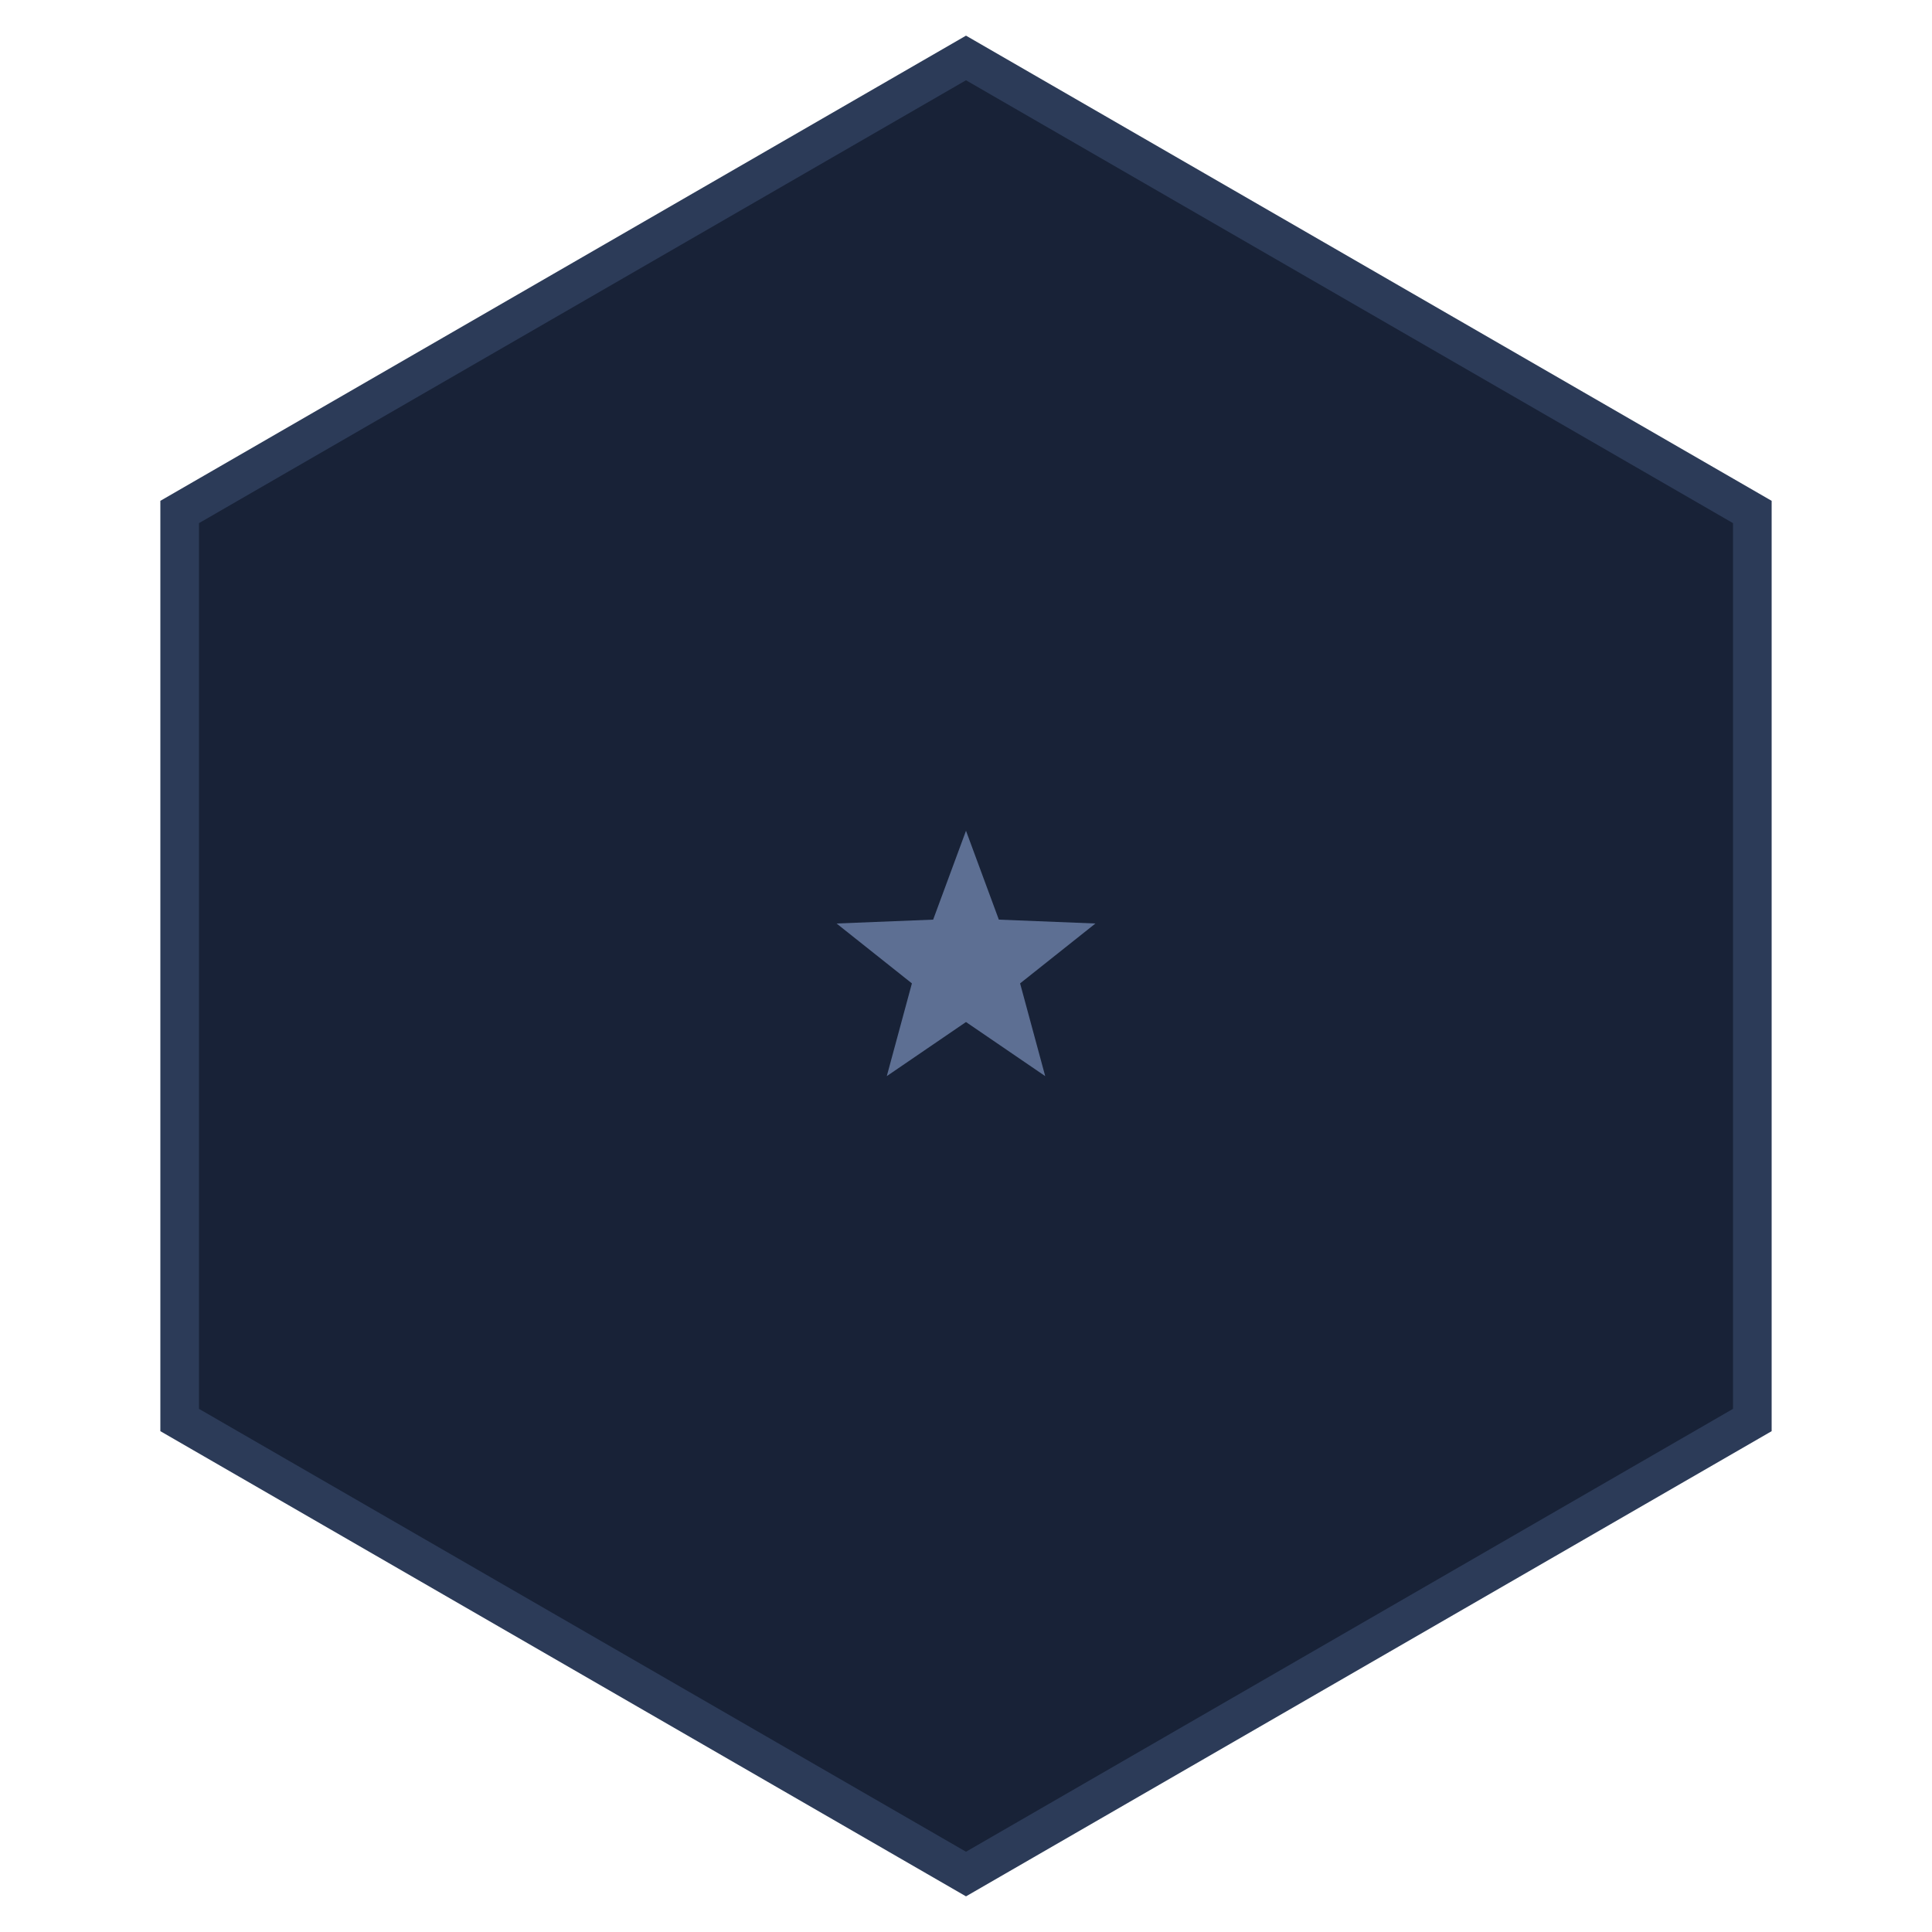
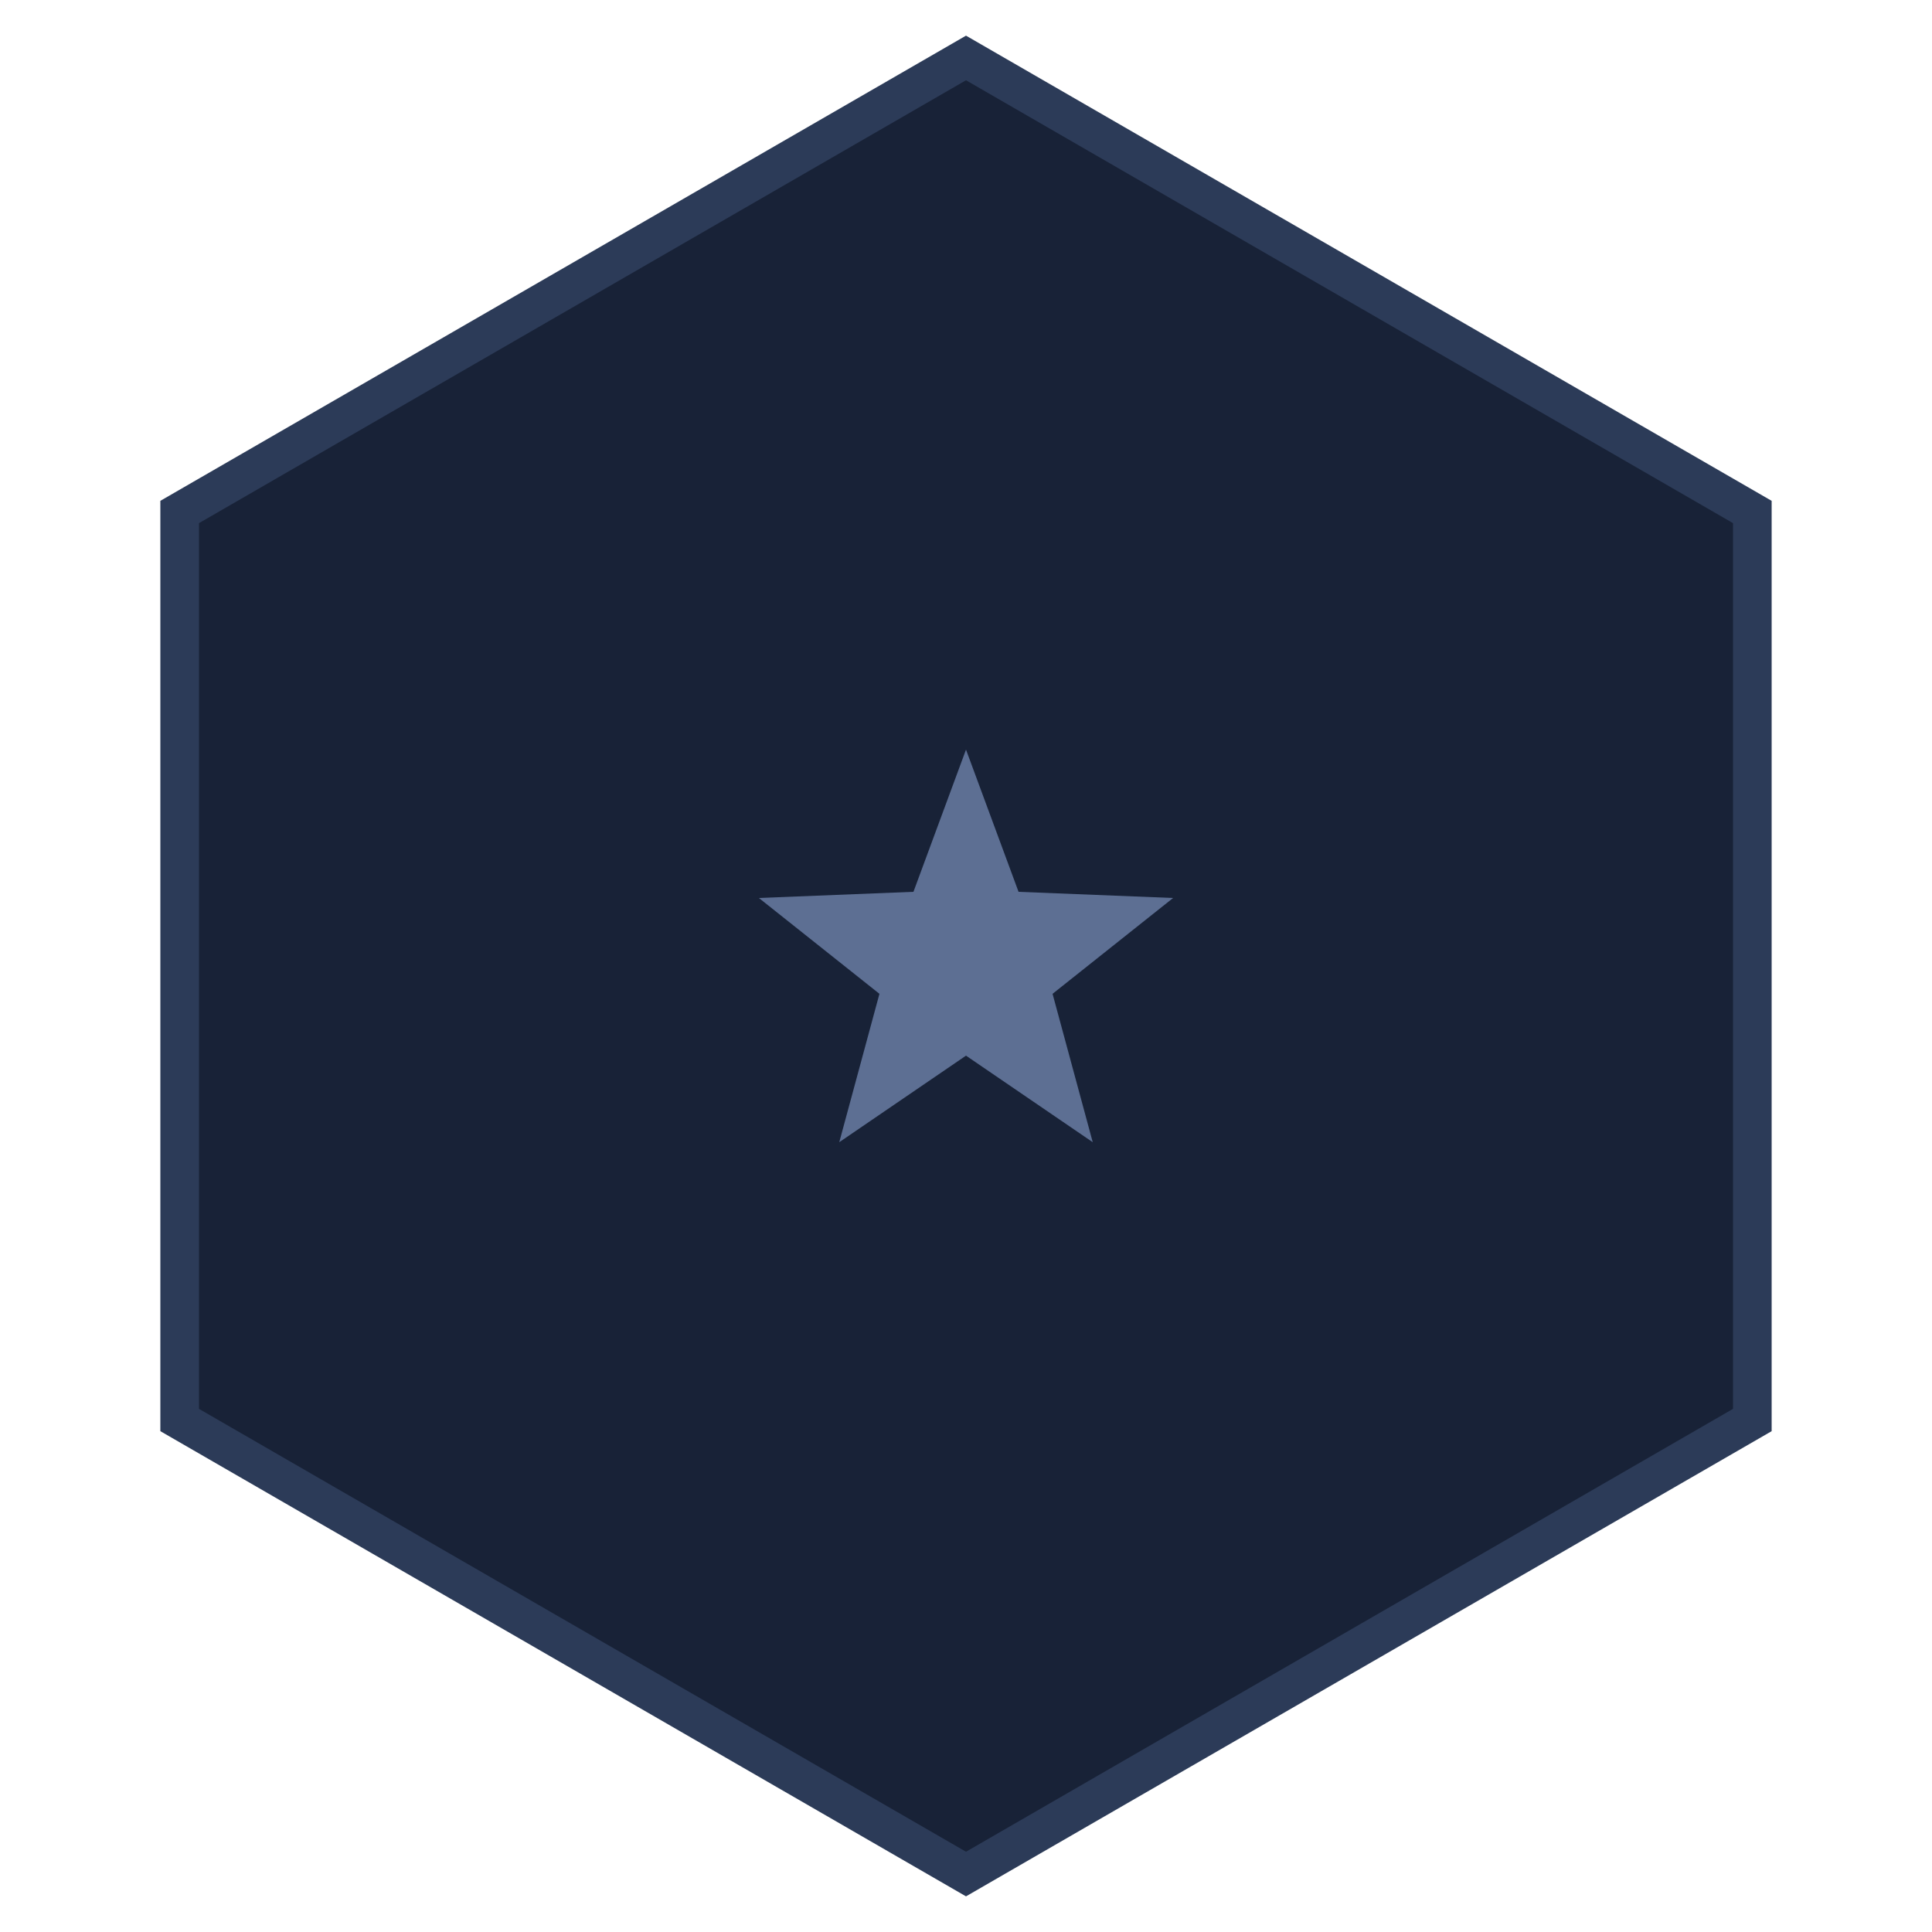
<svg xmlns="http://www.w3.org/2000/svg" viewBox="0 0 100 100">
  <polygon points="90.7,26.5 90.7,73.5 50.0,97.0 9.3,73.5 9.3,26.5 50.0,3.0" fill="#182237" />
  <polygon points="90.7,26.5 90.7,73.5 50.0,97.0 9.3,73.5 9.3,26.5 50.0,3.0" fill="none" stroke="#2c3b58" stroke-width="2" />
-   <polygon points="50.0,43.0 51.7,47.6 56.7,47.8 52.8,50.9 54.1,55.7 50.0,52.9 45.9,55.7 47.2,50.9 43.3,47.8 48.3,47.6" fill="#5d6f93" />
+   <g transform="translate(50 50) scale(1.6) translate(-50 -50)">
+     <polygon points="50.0,43.0 51.7,47.6 56.7,47.8 52.8,50.9 54.1,55.7 50.0,52.9 45.9,55.7 47.2,50.9 43.3,47.8 48.3,47.6" fill="#5d6f93" />
+   </g>
</svg>
